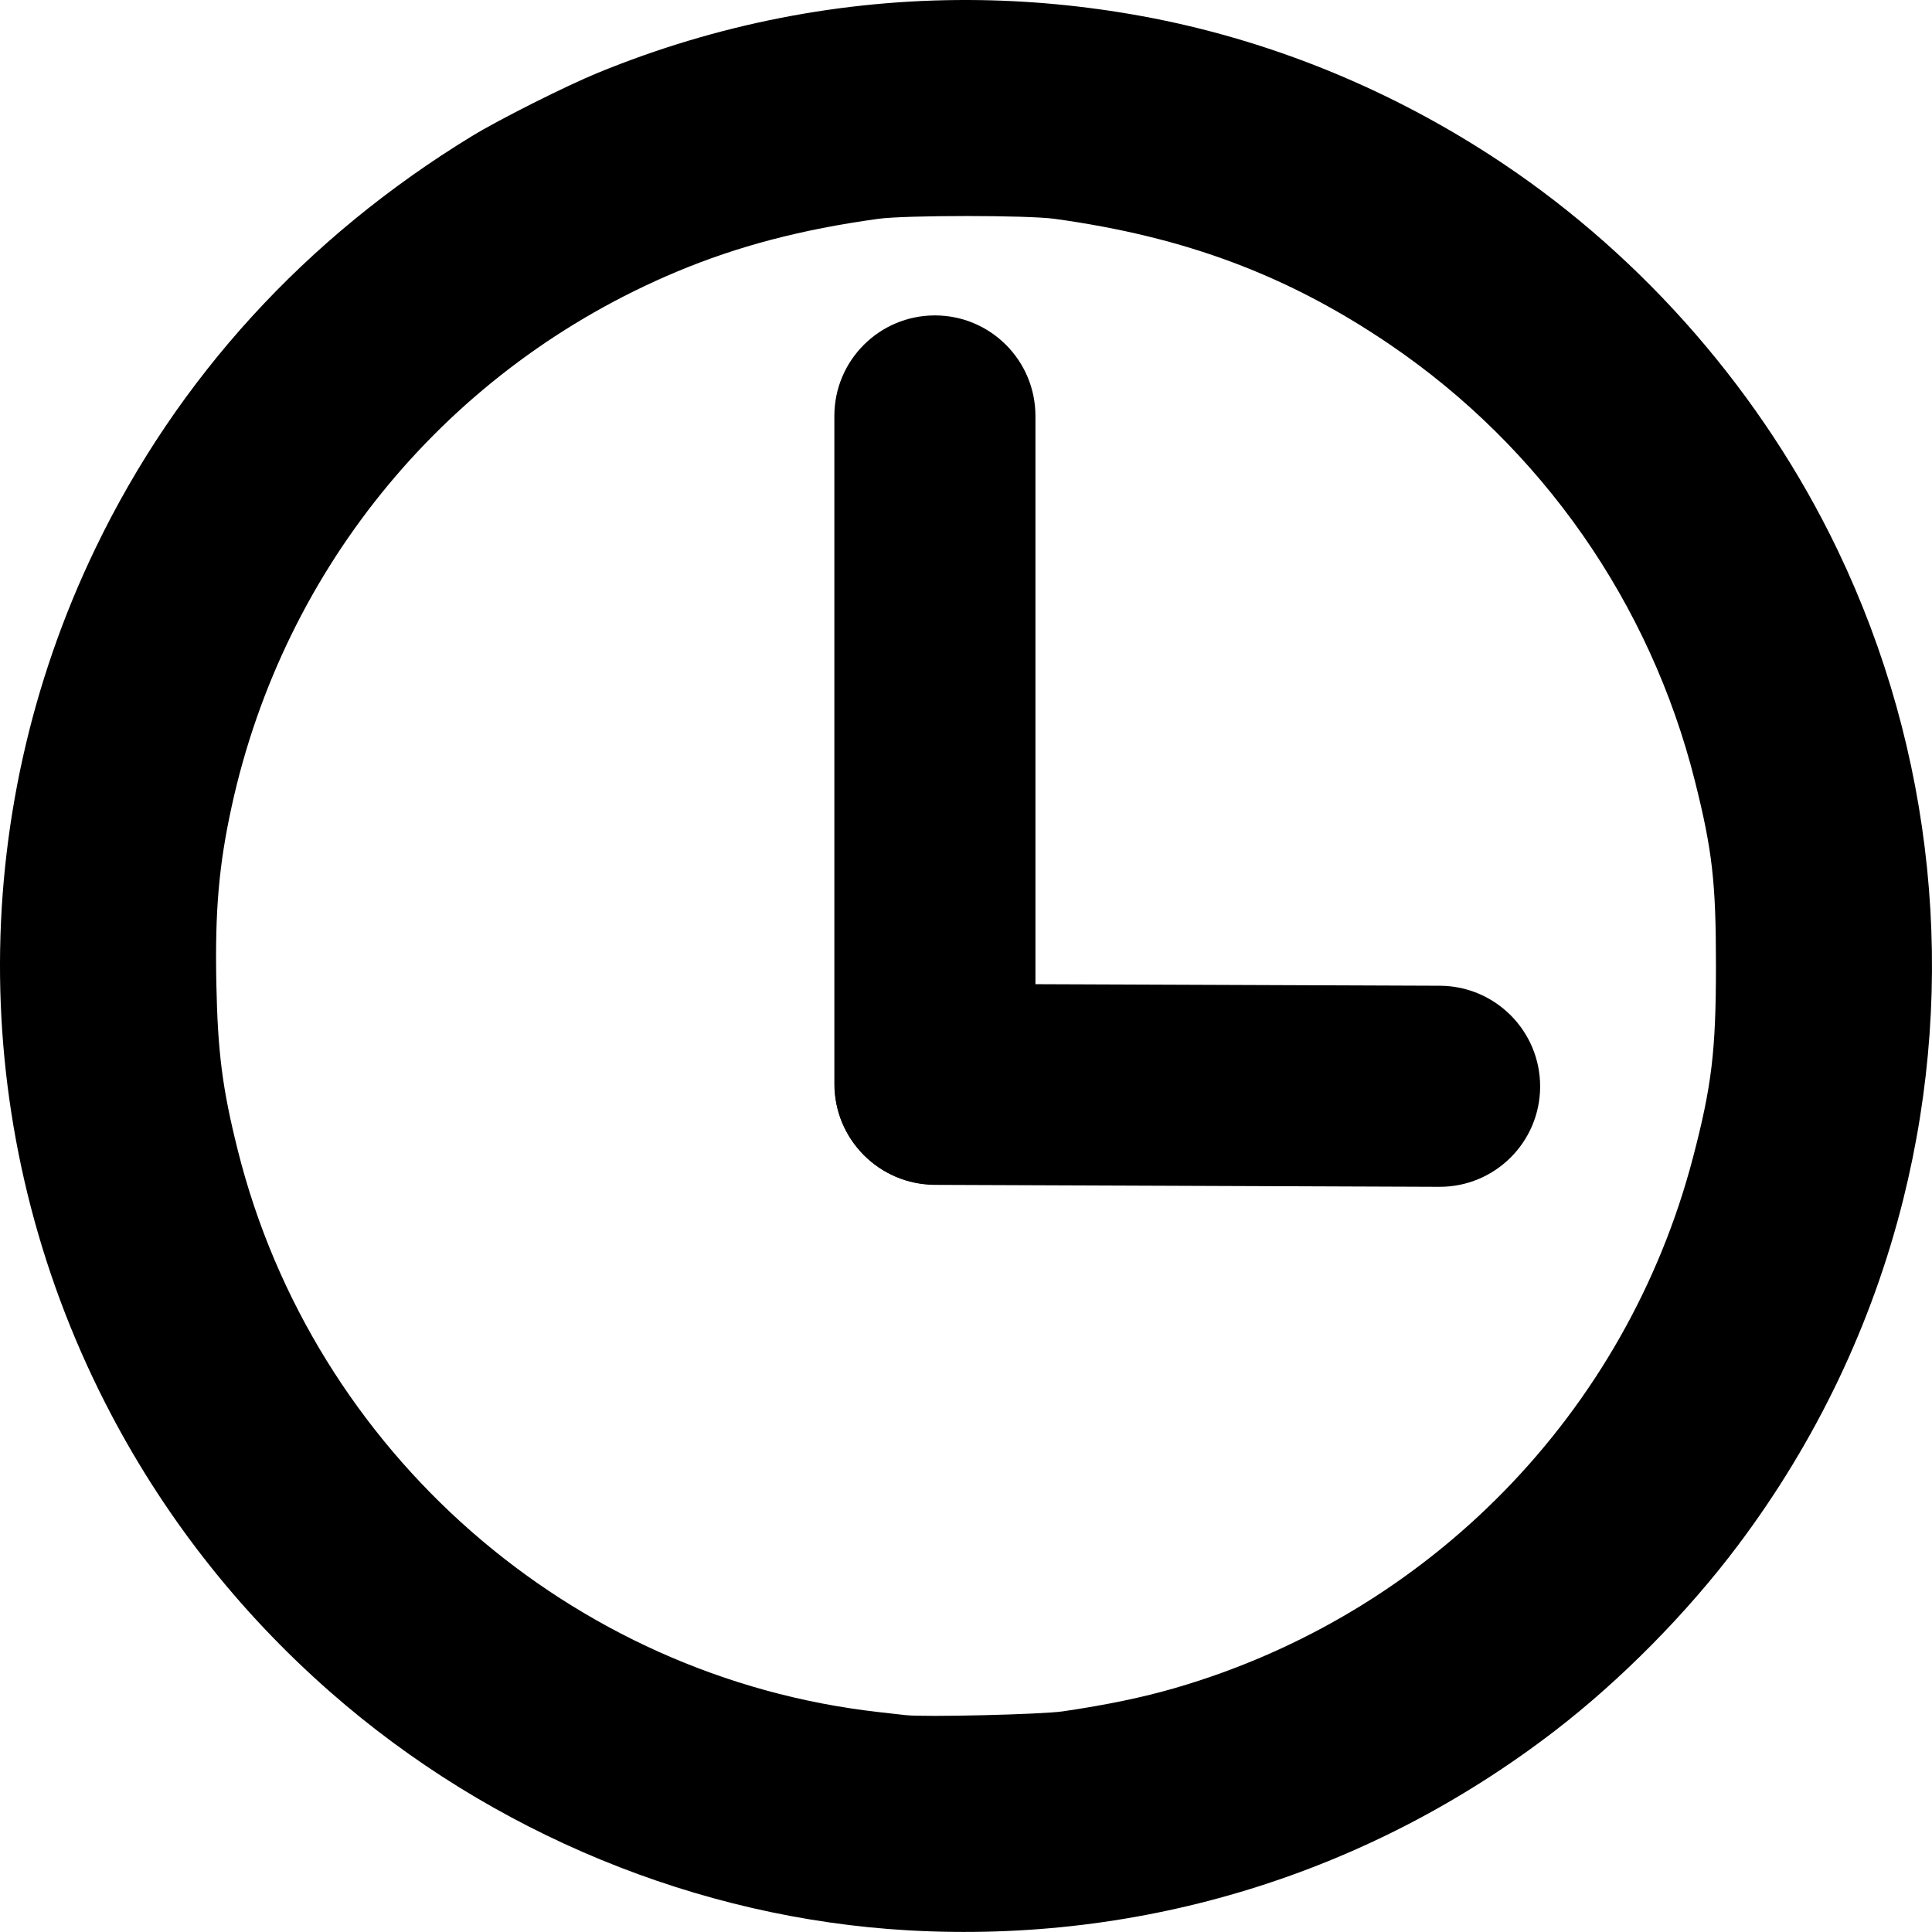
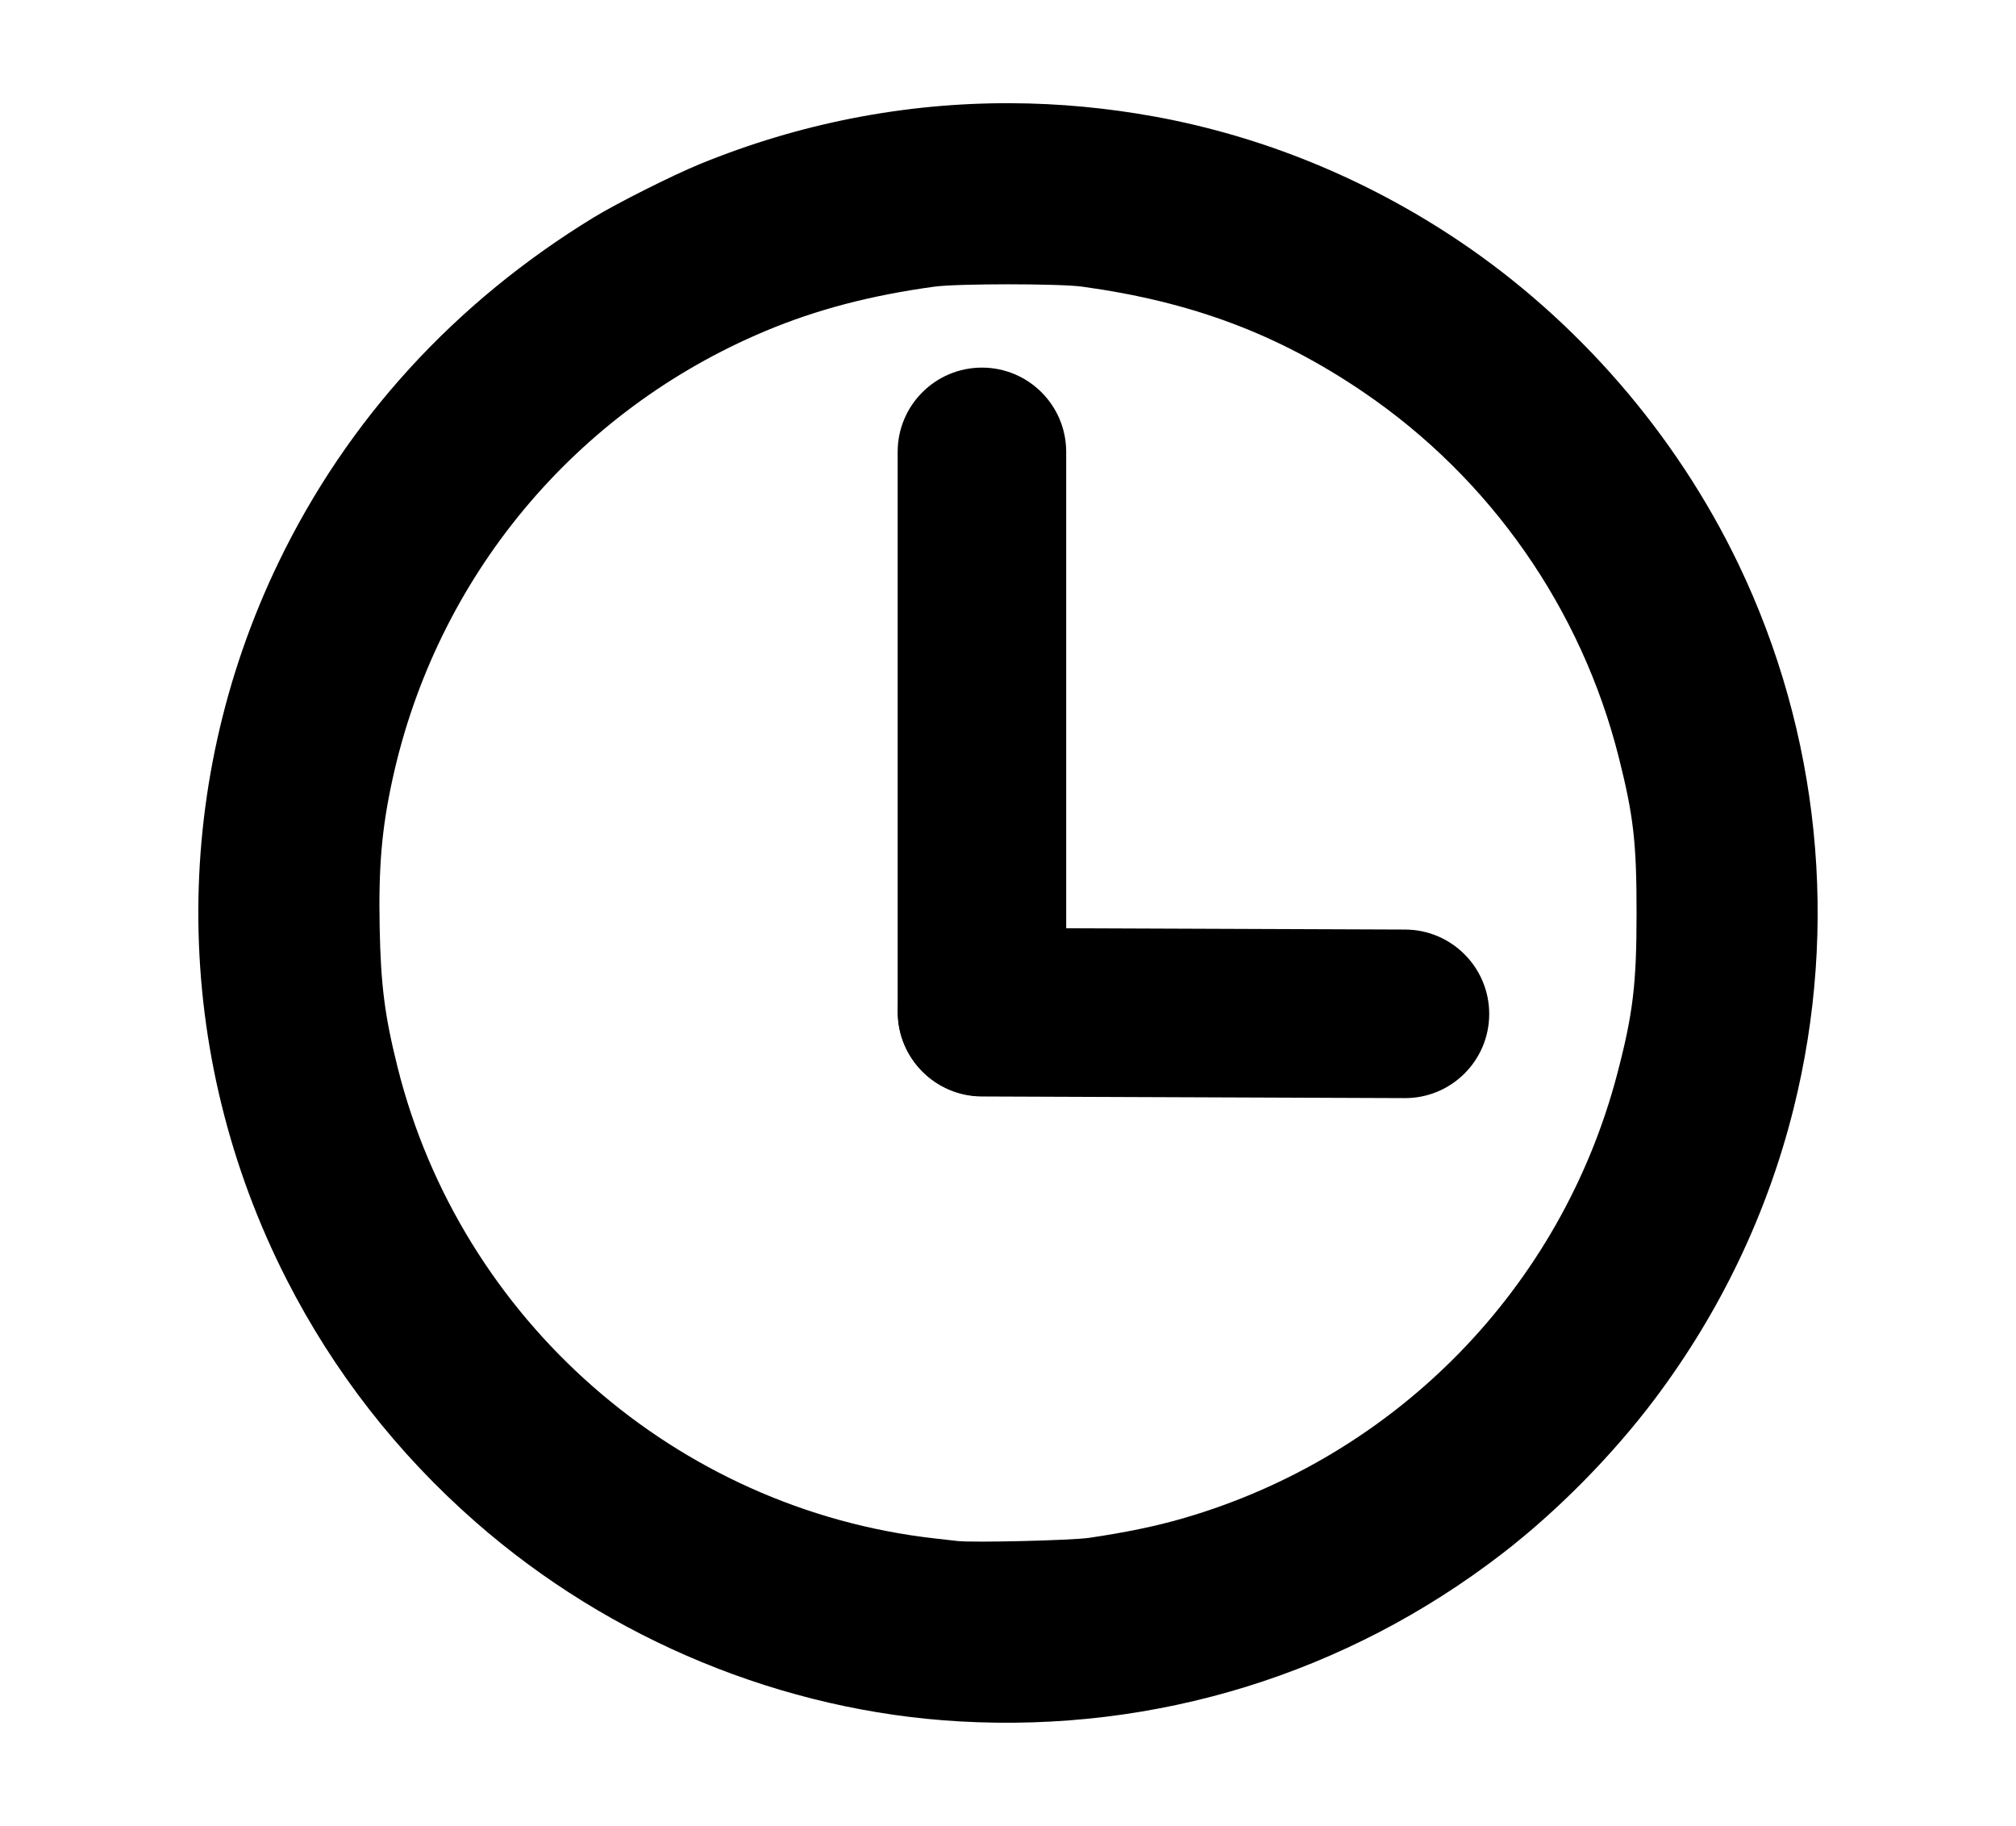
- <svg xmlns="http://www.w3.org/2000/svg" width="96.788mm" height="96.784mm" viewBox="0 0 96.788 96.784" version="1.1" id="svg8">
+ <svg xmlns="http://www.w3.org/2000/svg" width="99.219mm" height="89.85mm" viewBox="0 0 99.219 89.85" version="1.1" id="svg8">
  <defs id="defs2" />
-   <g id="layer1" transform="translate(20.70332,-37.76068)">
-     <g id="g1720">
-       <path id="path1703" d="m 27.85,37.761 c -6.344,-0.025 -12.625,1.199 -18.592,3.644 -1.611,0.66 -4.952,2.339 -6.331,3.182 -8.32,5.084 -14.72,12.089 -18.833,20.609 -6.561,13.592 -6.384,29.404 0.479,42.859 2.811,5.511 6.609,10.385 11.291,14.49 8.053,7.06 18.404,11.324 28.941,11.921 11.74,0.665 23.095,-2.843 32.407,-10.012 3.301,-2.541 6.603,-5.886 9.137,-9.255 3.922,-5.212 6.738,-11.105 8.298,-17.362 C 77.369,86.921 76.202,75.413 71.348,65.3 67.615,57.525 61.715,50.718 54.562,45.935 49.056,42.254 42.895,39.74 36.518,38.571 33.631,38.042 30.734,37.772 27.85,37.761 Z m -0.14,10.822 c 1.866,0 3.733,0.047 4.412,0.14 6.552,0.901 11.698,2.83 16.804,6.298 7.6,5.163 13.044,12.955 15.283,21.875 0.872,3.472 1.052,5.056 1.052,9.244 0,4.264 -0.21,6.019 -1.151,9.612 -3.349,12.793 -13.198,22.879 -25.948,26.575 -1.628,0.472 -3.409,0.842 -5.62,1.168 -1.048,0.155 -6.933,0.296 -7.879,0.189 -0.202,-0.023 -0.817,-0.092 -1.366,-0.155 C 7.877,121.784 -5.008,110.483 -8.791,95.385 -9.562,92.306 -9.796,90.489 -9.865,87.033 -9.938,83.395 -9.739,81.095 -9.096,78.157 -6.457,66.087 1.798,56.162 13.172,51.384 c 3.067,-1.288 6.273,-2.131 10.126,-2.661 0.679,-0.093 2.546,-0.14 4.412,-0.14 z" style="fill:#000000;stroke-width:0.105" />
-       <g transform="matrix(0.9034243,0,0,0.9034243,-68.82204,32.19331)" id="g1714">
-         <rect style="opacity:1;fill:#000000;fill-opacity:1;stroke:none;stroke-width:1.033;stroke-linecap:round;stroke-miterlimit:4;stroke-dasharray:none" id="rect1708" width="11.15" height="48.192" x="99.53" y="23.653" ry="5.575" />
-         <rect ry="5.575" y="-138.836" x="60.31" height="39.121" width="11.15" id="rect1710" style="opacity:1;fill:#000000;fill-opacity:1;stroke:none;stroke-width:0.931;stroke-linecap:round;stroke-miterlimit:4;stroke-dasharray:none" transform="matrix(-0.00254632,0.9999968,-0.9999925,-0.00386413,0,0)" />
+   <g id="layer1" transform="translate(21.45927,-42.46556)">
+     <g id="g1498">
+       <g transform="matrix(0.8234116,0,0,0.8234116,5.349136,16.4511)" id="g1720">
+         <path style="fill:#000000;stroke-width:0.105" d="m 27.85,37.761 c -6.344,-0.025 -12.625,1.199 -18.592,3.644 -1.611,0.66 -4.952,2.339 -6.331,3.182 -8.32,5.084 -14.72,12.089 -18.833,20.609 -6.561,13.592 -6.384,29.404 0.479,42.859 2.811,5.511 6.609,10.385 11.291,14.49 8.053,7.06 18.404,11.324 28.941,11.921 11.74,0.665 23.095,-2.843 32.407,-10.012 3.301,-2.541 6.603,-5.886 9.137,-9.255 3.922,-5.212 6.738,-11.105 8.298,-17.362 C 77.369,86.921 76.202,75.413 71.348,65.3 67.615,57.525 61.715,50.718 54.562,45.935 49.056,42.254 42.895,39.74 36.518,38.571 33.631,38.042 30.734,37.772 27.85,37.761 Z m -0.14,10.822 c 1.866,0 3.733,0.047 4.412,0.14 6.552,0.901 11.698,2.83 16.804,6.298 7.6,5.163 13.044,12.955 15.283,21.875 0.872,3.472 1.052,5.056 1.052,9.244 0,4.264 -0.21,6.019 -1.151,9.612 -3.349,12.793 -13.198,22.879 -25.948,26.575 -1.628,0.472 -3.409,0.842 -5.62,1.168 -1.048,0.155 -6.933,0.296 -7.879,0.189 -0.202,-0.023 -0.817,-0.092 -1.366,-0.155 C 7.877,121.784 -5.008,110.483 -8.791,95.385 -9.562,92.306 -9.796,90.489 -9.865,87.033 -9.938,83.395 -9.739,81.095 -9.096,78.157 -6.457,66.087 1.798,56.162 13.172,51.384 c 3.067,-1.288 6.273,-2.131 10.126,-2.661 0.679,-0.093 2.546,-0.14 4.412,-0.14 z" id="path1703" />
+         <g id="g1714" transform="matrix(0.9034243,0,0,0.9034243,-68.82204,32.19331)">
+           <rect ry="5.575" y="23.653" x="99.53" height="48.192" width="11.15" id="rect1708" style="opacity:1;fill:#000000;fill-opacity:1;stroke:none;stroke-width:1.033;stroke-linecap:round;stroke-miterlimit:4;stroke-dasharray:none" />
+           <rect transform="matrix(-0.00254632,0.9999968,-0.9999925,-0.00386413,0,0)" style="opacity:1;fill:#000000;fill-opacity:1;stroke:none;stroke-width:0.931;stroke-linecap:round;stroke-miterlimit:4;stroke-dasharray:none" id="rect1710" width="11.15" height="39.121" x="60.31" y="-138.836" ry="5.575" />
+         </g>
      </g>
+       <rect ry="0" y="42.466" x="-21.459" height="89.85" width="99.219" id="rect1490" style="opacity:1;fill:none;fill-opacity:1;stroke:none;stroke-width:2.885;stroke-linecap:round;stroke-linejoin:bevel;stroke-miterlimit:1.8;stroke-dasharray:none;stroke-opacity:1;paint-order:markers fill stroke" />
    </g>
  </g>
</svg>
